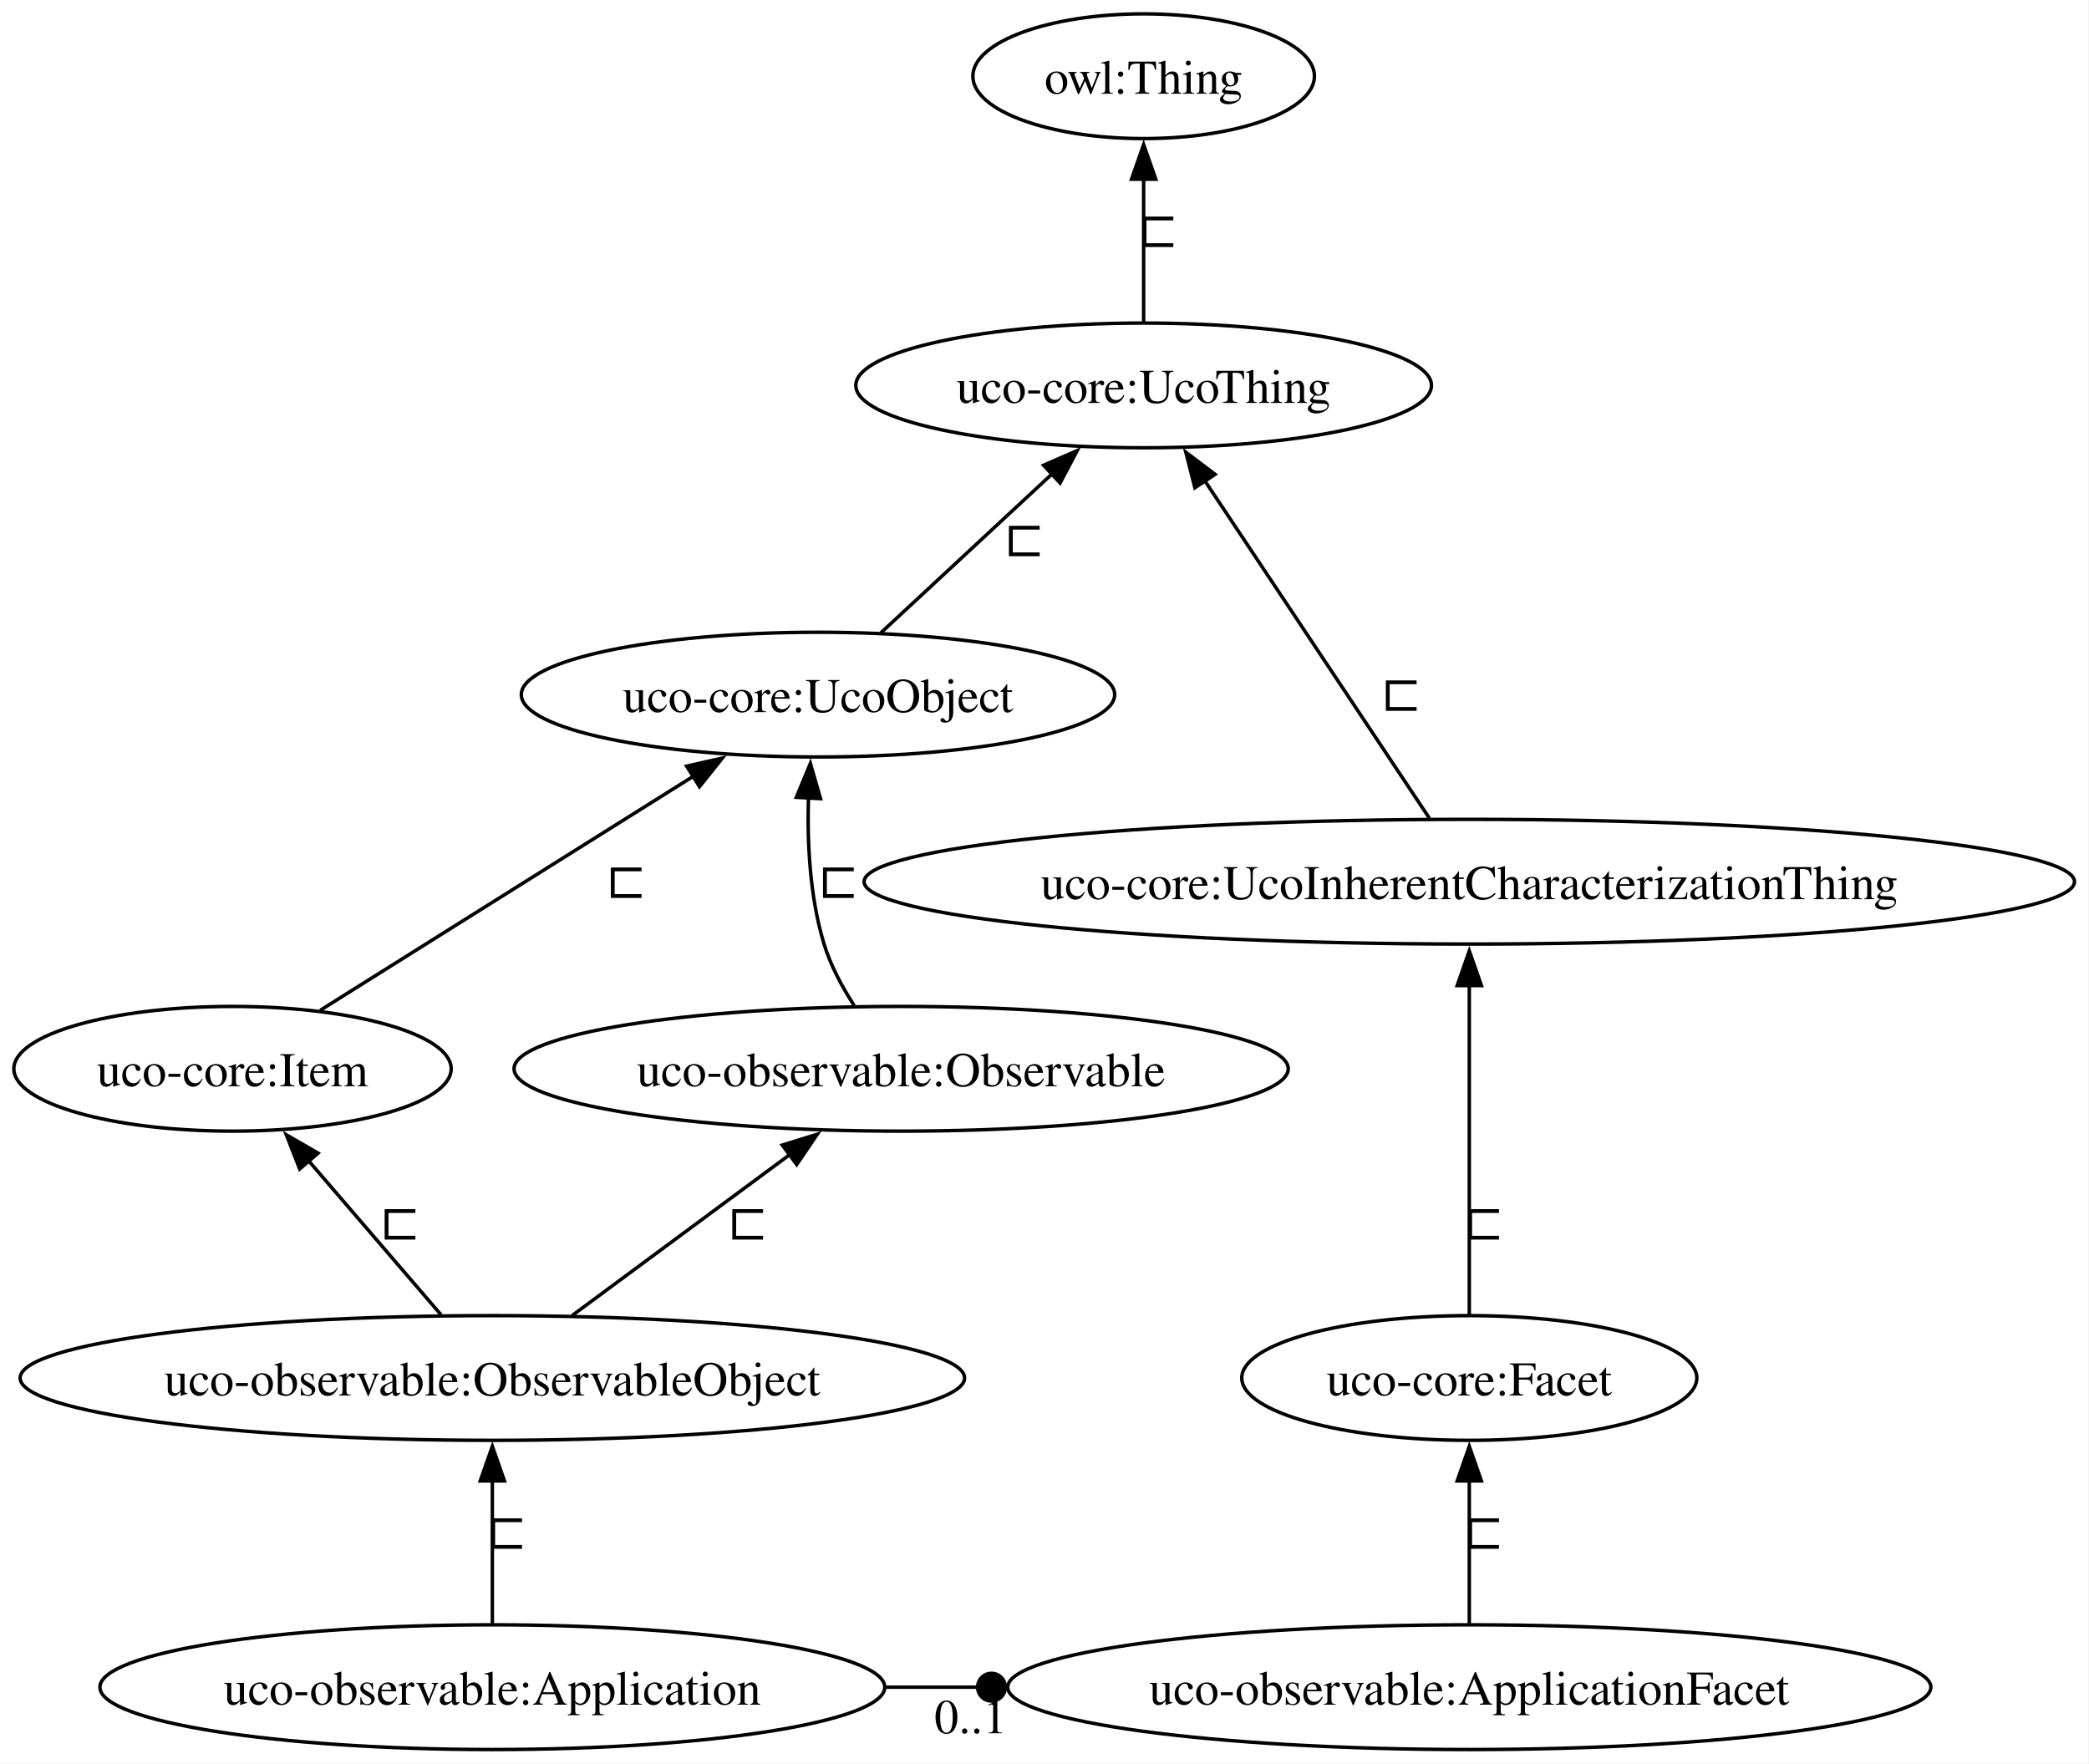
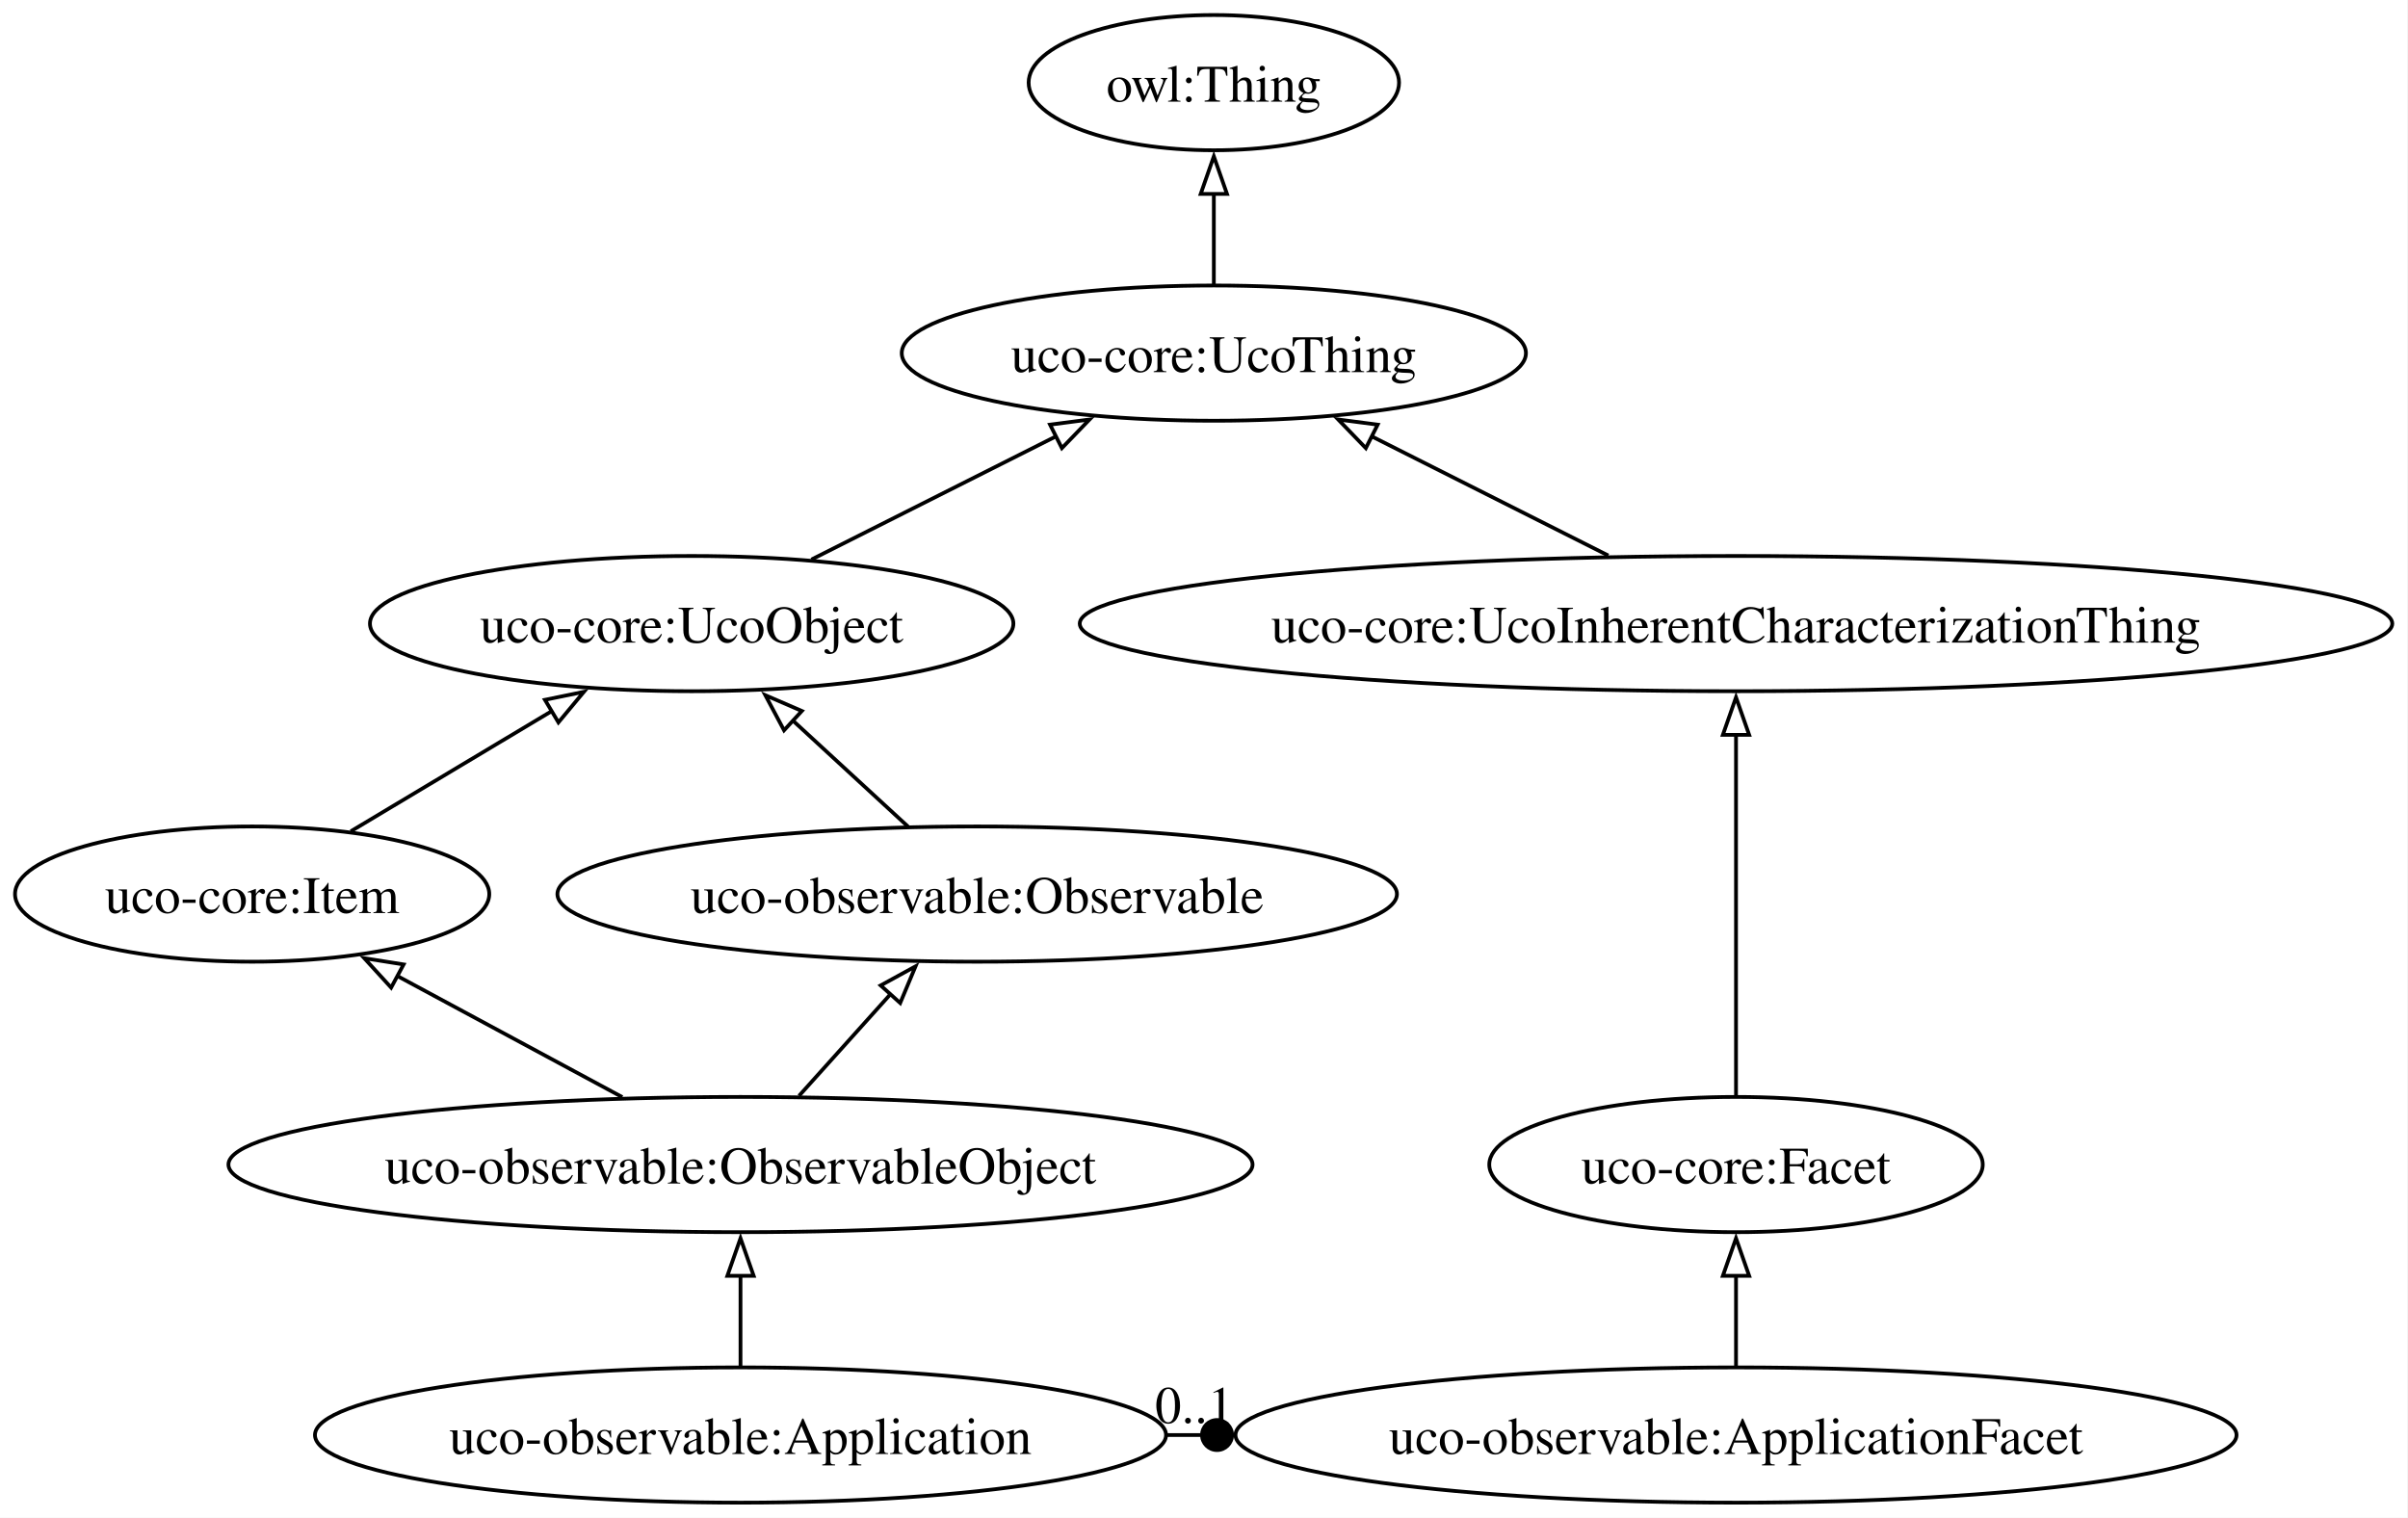
- <svg xmlns="http://www.w3.org/2000/svg" xmlns:xlink="http://www.w3.org/1999/xlink" width="603pt" height="509pt" viewBox="0.00 0.00 603.00 509.00">
-   <g id="graph0" class="graph" transform="scale(1 1) rotate(0) translate(4 505)">
-     <polygon fill="white" stroke="none" points="-4,4 -4,-505 598.82,-505 598.82,4 -4,4" />
+ <svg xmlns="http://www.w3.org/2000/svg" xmlns:xlink="http://www.w3.org/1999/xlink" width="641pt" height="404pt" viewBox="0.00 0.00 641.00 404.00">
+   <g id="graph0" class="graph" transform="scale(1 1) rotate(0) translate(4 400)">
+     <polygon fill="white" stroke="none" points="-4,4 -4,-400 636.82,-400 636.82,4 -4,4" />
    <g id="node1" class="node">
      <g id="a_node1">
        <a xlink:title="http://www.w3.org/2002/07/owl#Thing">
-           <ellipse fill="none" stroke="black" cx="326.12" cy="-483" rx="49.3" ry="18" />
-           <text xml:space="preserve" text-anchor="middle" x="326.12" y="-477.95" font-family="Times,serif" font-size="14.00">owl:Thing</text>
+           <ellipse fill="none" stroke="black" cx="319.12" cy="-378" rx="49.3" ry="18" />
+           <text xml:space="preserve" text-anchor="middle" x="319.12" y="-372.95" font-family="Times,serif" font-size="14.00">owl:Thing</text>
        </a>
      </g>
    </g>
    <g id="node2" class="node">
      <g id="a_node2">
        <a xlink:title="https://ontology.unifiedcyberontology.org/uco/core/Facet">
-           <ellipse fill="none" stroke="black" cx="420.12" cy="-107.25" rx="65.68" ry="18" />
-           <text xml:space="preserve" text-anchor="middle" x="420.12" y="-102.2" font-family="Times,serif" font-size="14.00">uco-core:Facet</text>
+           <ellipse fill="none" stroke="black" cx="458.12" cy="-90" rx="65.68" ry="18" />
+           <text xml:space="preserve" text-anchor="middle" x="458.12" y="-84.95" font-family="Times,serif" font-size="14.00">uco-core:Facet</text>
        </a>
      </g>
    </g>
    <g id="node4" class="node">
      <g id="a_node4">
        <a xlink:title="https://ontology.unifiedcyberontology.org/uco/core/UcoInherentCharacterizationThing">
-           <ellipse fill="none" stroke="black" cx="420.12" cy="-250.5" rx="174.7" ry="18" />
-           <text xml:space="preserve" text-anchor="middle" x="420.12" y="-245.45" font-family="Times,serif" font-size="14.00">uco-core:UcoInherentCharacterizationThing</text>
+           <ellipse fill="none" stroke="black" cx="458.12" cy="-234" rx="174.7" ry="18" />
+           <text xml:space="preserve" text-anchor="middle" x="458.12" y="-228.95" font-family="Times,serif" font-size="14.00">uco-core:UcoInherentCharacterizationThing</text>
        </a>
      </g>
    </g>
    <g id="edge1" class="edge">
-       <path fill="none" stroke="black" d="M420.12,-125.57C420.12,-149.29 420.12,-192.19 420.12,-220.77" />
-       <polygon fill="black" stroke="black" points="416.62,-220.52 420.12,-230.52 423.62,-220.52 416.62,-220.52" />
-       <text xml:space="preserve" text-anchor="middle" x="424.25" y="-147.2" font-family="Times,serif" font-size="14.00">⊏</text>
+       <path fill="none" stroke="black" d="M458.12,-108.41C458.12,-132.39 458.12,-175.86 458.12,-204.58" />
+       <polygon fill="none" stroke="black" points="454.62,-204.38 458.12,-214.38 461.62,-204.38 454.62,-204.38" />
    </g>
    <g id="node3" class="node">
      <g id="a_node3">
        <a xlink:title="https://ontology.unifiedcyberontology.org/uco/core/Item">
-           <ellipse fill="none" stroke="black" cx="63.12" cy="-196.5" rx="63.12" ry="18" />
-           <text xml:space="preserve" text-anchor="middle" x="63.12" y="-191.45" font-family="Times,serif" font-size="14.00">uco-core:Item</text>
+           <ellipse fill="none" stroke="black" cx="63.12" cy="-162" rx="63.12" ry="18" />
+           <text xml:space="preserve" text-anchor="middle" x="63.12" y="-156.95" font-family="Times,serif" font-size="14.00">uco-core:Item</text>
        </a>
      </g>
    </g>
    <g id="node5" class="node">
      <g id="a_node5">
        <a xlink:title="https://ontology.unifiedcyberontology.org/uco/core/UcoObject">
-           <ellipse fill="none" stroke="black" cx="232.12" cy="-304.5" rx="85.64" ry="18" />
-           <text xml:space="preserve" text-anchor="middle" x="232.12" y="-299.45" font-family="Times,serif" font-size="14.00">uco-core:UcoObject</text>
+           <ellipse fill="none" stroke="black" cx="180.12" cy="-234" rx="85.64" ry="18" />
+           <text xml:space="preserve" text-anchor="middle" x="180.12" y="-228.95" font-family="Times,serif" font-size="14.00">uco-core:UcoObject</text>
        </a>
      </g>
    </g>
    <g id="edge2" class="edge">
-       <path fill="none" stroke="black" d="M88.42,-213.37C117.05,-231.32 163.88,-260.7 196.26,-281.01" />
-       <polygon fill="black" stroke="black" points="194.2,-283.85 204.53,-286.19 197.92,-277.92 194.2,-283.85" />
-       <text xml:space="preserve" text-anchor="middle" x="176.76" y="-245.82" font-family="Times,serif" font-size="14.00">⊏</text>
+       <path fill="none" stroke="black" d="M89.38,-178.71C105.15,-188.14 125.47,-200.3 142.87,-210.71" />
+       <polygon fill="none" stroke="black" points="141.06,-213.71 151.43,-215.84 144.65,-207.7 141.06,-213.71" />
    </g>
    <g id="node6" class="node">
      <g id="a_node6">
        <a xlink:title="https://ontology.unifiedcyberontology.org/uco/core/UcoThing">
-           <ellipse fill="none" stroke="black" cx="326.12" cy="-393.75" rx="83.08" ry="18" />
-           <text xml:space="preserve" text-anchor="middle" x="326.12" y="-388.7" font-family="Times,serif" font-size="14.00">uco-core:UcoThing</text>
+           <ellipse fill="none" stroke="black" cx="319.12" cy="-306" rx="83.08" ry="18" />
+           <text xml:space="preserve" text-anchor="middle" x="319.12" y="-300.95" font-family="Times,serif" font-size="14.00">uco-core:UcoThing</text>
        </a>
      </g>
    </g>
    <g id="edge3" class="edge">
-       <path fill="none" stroke="black" d="M408.6,-268.82C392.37,-293.2 362.66,-337.85 343.68,-366.37" />
-       <polygon fill="black" stroke="black" points="340.91,-364.21 338.29,-374.47 346.74,-368.08 340.91,-364.21" />
-       <text xml:space="preserve" text-anchor="middle" x="400.47" y="-299.82" font-family="Times,serif" font-size="14.00">⊏</text>
+       <path fill="none" stroke="black" d="M424.12,-252.12C405.09,-261.71 381.21,-273.73 361.04,-283.89" />
+       <polygon fill="none" stroke="black" points="359.58,-280.71 352.22,-288.33 362.73,-286.96 359.58,-280.71" />
    </g>
    <g id="edge4" class="edge">
-       <path fill="none" stroke="black" d="M250.25,-322.32C264.29,-335.36 283.95,-353.61 299.74,-368.26" />
-       <polygon fill="black" stroke="black" points="297.23,-370.71 306.95,-374.95 302,-365.58 297.23,-370.71" />
-       <text xml:space="preserve" text-anchor="middle" x="291.67" y="-344.45" font-family="Times,serif" font-size="14.00">⊏</text>
+       <path fill="none" stroke="black" d="M212.01,-251.06C231.35,-260.8 256.24,-273.33 277.16,-283.87" />
+       <polygon fill="none" stroke="black" points="275.52,-286.96 286.03,-288.33 278.67,-280.71 275.52,-286.96" />
    </g>
    <g id="edge5" class="edge">
-       <path fill="none" stroke="black" d="M326.12,-411.99C326.12,-423.82 326.12,-439.8 326.12,-453.5" />
-       <polygon fill="black" stroke="black" points="322.62,-453.28 326.12,-463.28 329.62,-453.28 322.62,-453.28" />
-       <text xml:space="preserve" text-anchor="middle" x="330.25" y="-433.7" font-family="Times,serif" font-size="14.00">⊏</text>
+       <path fill="none" stroke="black" d="M319.12,-324.3C319.12,-331.59 319.12,-340.27 319.12,-348.46" />
+       <polygon fill="none" stroke="black" points="315.62,-348.38 319.12,-358.38 322.62,-348.38 315.62,-348.38" />
    </g>
    <g id="node7" class="node">
      <g id="a_node7">
        <a xlink:title="https://ontology.unifiedcyberontology.org/uco/observable/Application">
-           <ellipse fill="none" stroke="black" cx="138.12" cy="-18" rx="113.28" ry="18" />
-           <text xml:space="preserve" text-anchor="middle" x="138.12" y="-12.95" font-family="Times,serif" font-size="14.00">uco-observable:Application</text>
+           <ellipse fill="none" stroke="black" cx="193.12" cy="-18" rx="113.28" ry="18" />
+           <text xml:space="preserve" text-anchor="middle" x="193.12" y="-12.95" font-family="Times,serif" font-size="14.00">uco-observable:Application</text>
        </a>
      </g>
    </g>
    <g id="node8" class="node">
      <g id="a_node8">
        <a xlink:title="https://ontology.unifiedcyberontology.org/uco/observable/ApplicationFacet">
-           <ellipse fill="none" stroke="black" cx="420.12" cy="-18" rx="133.24" ry="18" />
-           <text xml:space="preserve" text-anchor="middle" x="420.12" y="-12.95" font-family="Times,serif" font-size="14.00">uco-observable:ApplicationFacet</text>
+           <ellipse fill="none" stroke="black" cx="458.12" cy="-18" rx="133.24" ry="18" />
+           <text xml:space="preserve" text-anchor="middle" x="458.12" y="-12.95" font-family="Times,serif" font-size="14.00">uco-observable:ApplicationFacet</text>
        </a>
      </g>
    </g>
    <g id="edge7" class="edge">
-       <path fill="none" stroke="black" d="M251.86,-18C260.48,-18 269.1,-18 277.71,-18" />
-       <ellipse fill="black" stroke="black" cx="282.2" cy="-18" rx="4" ry="4" />
-       <text xml:space="preserve" text-anchor="middle" x="276.2" y="-4.7" font-family="Times,serif" font-size="14.00">0..1</text>
+       <path fill="none" stroke="black" d="M306.73,-18C309.69,-18 312.65,-18 315.6,-18" />
+       <ellipse fill="black" stroke="black" cx="319.97" cy="-18" rx="4" ry="4" />
+       <text xml:space="preserve" text-anchor="middle" x="313.97" y="-21.2" font-family="Times,serif" font-size="14.00">0..1</text>
    </g>
    <g id="node10" class="node">
      <g id="a_node10">
        <a xlink:title="https://ontology.unifiedcyberontology.org/uco/observable/ObservableObject">
-           <ellipse fill="none" stroke="black" cx="138.12" cy="-107.25" rx="136.31" ry="18" />
-           <text xml:space="preserve" text-anchor="middle" x="138.12" y="-102.2" font-family="Times,serif" font-size="14.00">uco-observable:ObservableObject</text>
+           <ellipse fill="none" stroke="black" cx="193.12" cy="-90" rx="136.31" ry="18" />
+           <text xml:space="preserve" text-anchor="middle" x="193.12" y="-84.95" font-family="Times,serif" font-size="14.00">uco-observable:ObservableObject</text>
        </a>
      </g>
    </g>
    <g id="edge6" class="edge">
-       <path fill="none" stroke="black" d="M138.12,-36.24C138.12,-48.07 138.12,-64.05 138.12,-77.75" />
-       <polygon fill="black" stroke="black" points="134.62,-77.53 138.12,-87.53 141.62,-77.53 134.62,-77.53" />
-       <text xml:space="preserve" text-anchor="middle" x="142.25" y="-57.95" font-family="Times,serif" font-size="14.00">⊏</text>
+       <path fill="none" stroke="black" d="M193.12,-36.3C193.12,-43.59 193.12,-52.27 193.12,-60.46" />
+       <polygon fill="none" stroke="black" points="189.62,-60.38 193.12,-70.38 196.62,-60.38 189.62,-60.38" />
    </g>
    <g id="edge8" class="edge">
-       <path fill="none" stroke="black" d="M420.12,-36.24C420.12,-48.07 420.12,-64.05 420.12,-77.75" />
-       <polygon fill="black" stroke="black" points="416.62,-77.53 420.12,-87.53 423.62,-77.53 416.62,-77.53" />
-       <text xml:space="preserve" text-anchor="middle" x="424.25" y="-57.95" font-family="Times,serif" font-size="14.00">⊏</text>
+       <path fill="none" stroke="black" d="M458.12,-36.3C458.12,-43.59 458.12,-52.27 458.12,-60.46" />
+       <polygon fill="none" stroke="black" points="454.62,-60.38 458.12,-70.38 461.62,-60.38 454.62,-60.38" />
    </g>
    <g id="node9" class="node">
      <g id="a_node9">
        <a xlink:title="https://ontology.unifiedcyberontology.org/uco/observable/Observable">
-           <ellipse fill="none" stroke="black" cx="256.12" cy="-196.5" rx="111.74" ry="18" />
-           <text xml:space="preserve" text-anchor="middle" x="256.12" y="-191.45" font-family="Times,serif" font-size="14.00">uco-observable:Observable</text>
+           <ellipse fill="none" stroke="black" cx="256.12" cy="-162" rx="111.74" ry="18" />
+           <text xml:space="preserve" text-anchor="middle" x="256.12" y="-156.95" font-family="Times,serif" font-size="14.00">uco-observable:Observable</text>
        </a>
      </g>
    </g>
    <g id="edge9" class="edge">
-       <path fill="none" stroke="black" d="M242.57,-214.74C239.07,-220.13 235.76,-226.3 233.87,-232.5 229.75,-246.05 228.97,-261.73 229.37,-274.9" />
-       <polygon fill="black" stroke="black" points="225.86,-274.86 229.92,-284.65 232.85,-274.47 225.86,-274.86" />
-       <text xml:space="preserve" text-anchor="middle" x="238" y="-245.82" font-family="Times,serif" font-size="14.00">⊏</text>
+       <path fill="none" stroke="black" d="M237.73,-179.95C228.46,-188.48 217.05,-198.99 206.84,-208.39" />
+       <polygon fill="none" stroke="black" points="204.71,-205.59 199.73,-214.94 209.45,-210.74 204.71,-205.59" />
    </g>
    <g id="edge10" class="edge">
-       <path fill="none" stroke="black" d="M123.31,-125.49C112.35,-138.24 97.25,-155.8 84.91,-170.15" />
-       <polygon fill="black" stroke="black" points="82.51,-167.58 78.64,-177.45 87.81,-172.15 82.51,-167.58" />
-       <text xml:space="preserve" text-anchor="middle" x="111.47" y="-147.2" font-family="Times,serif" font-size="14.00">⊏</text>
+       <path fill="none" stroke="black" d="M161.65,-107.95C143.56,-117.69 120.7,-130 101.56,-140.31" />
+       <polygon fill="none" stroke="black" points="100.12,-137.1 92.97,-144.93 103.44,-143.27 100.12,-137.1" />
    </g>
    <g id="edge11" class="edge">
-       <path fill="none" stroke="black" d="M161.15,-125.28C179.1,-138.55 204.24,-157.13 224.14,-171.85" />
-       <polygon fill="black" stroke="black" points="221.81,-174.48 231.93,-177.61 225.97,-168.85 221.81,-174.48" />
-       <text xml:space="preserve" text-anchor="middle" x="211.82" y="-147.2" font-family="Times,serif" font-size="14.00">⊏</text>
+       <path fill="none" stroke="black" d="M208.7,-108.3C216.1,-116.53 225.09,-126.52 233.24,-135.58" />
+       <polygon fill="none" stroke="black" points="230.43,-137.68 239.72,-142.77 235.63,-133 230.43,-137.68" />
    </g>
  </g>
</svg>
